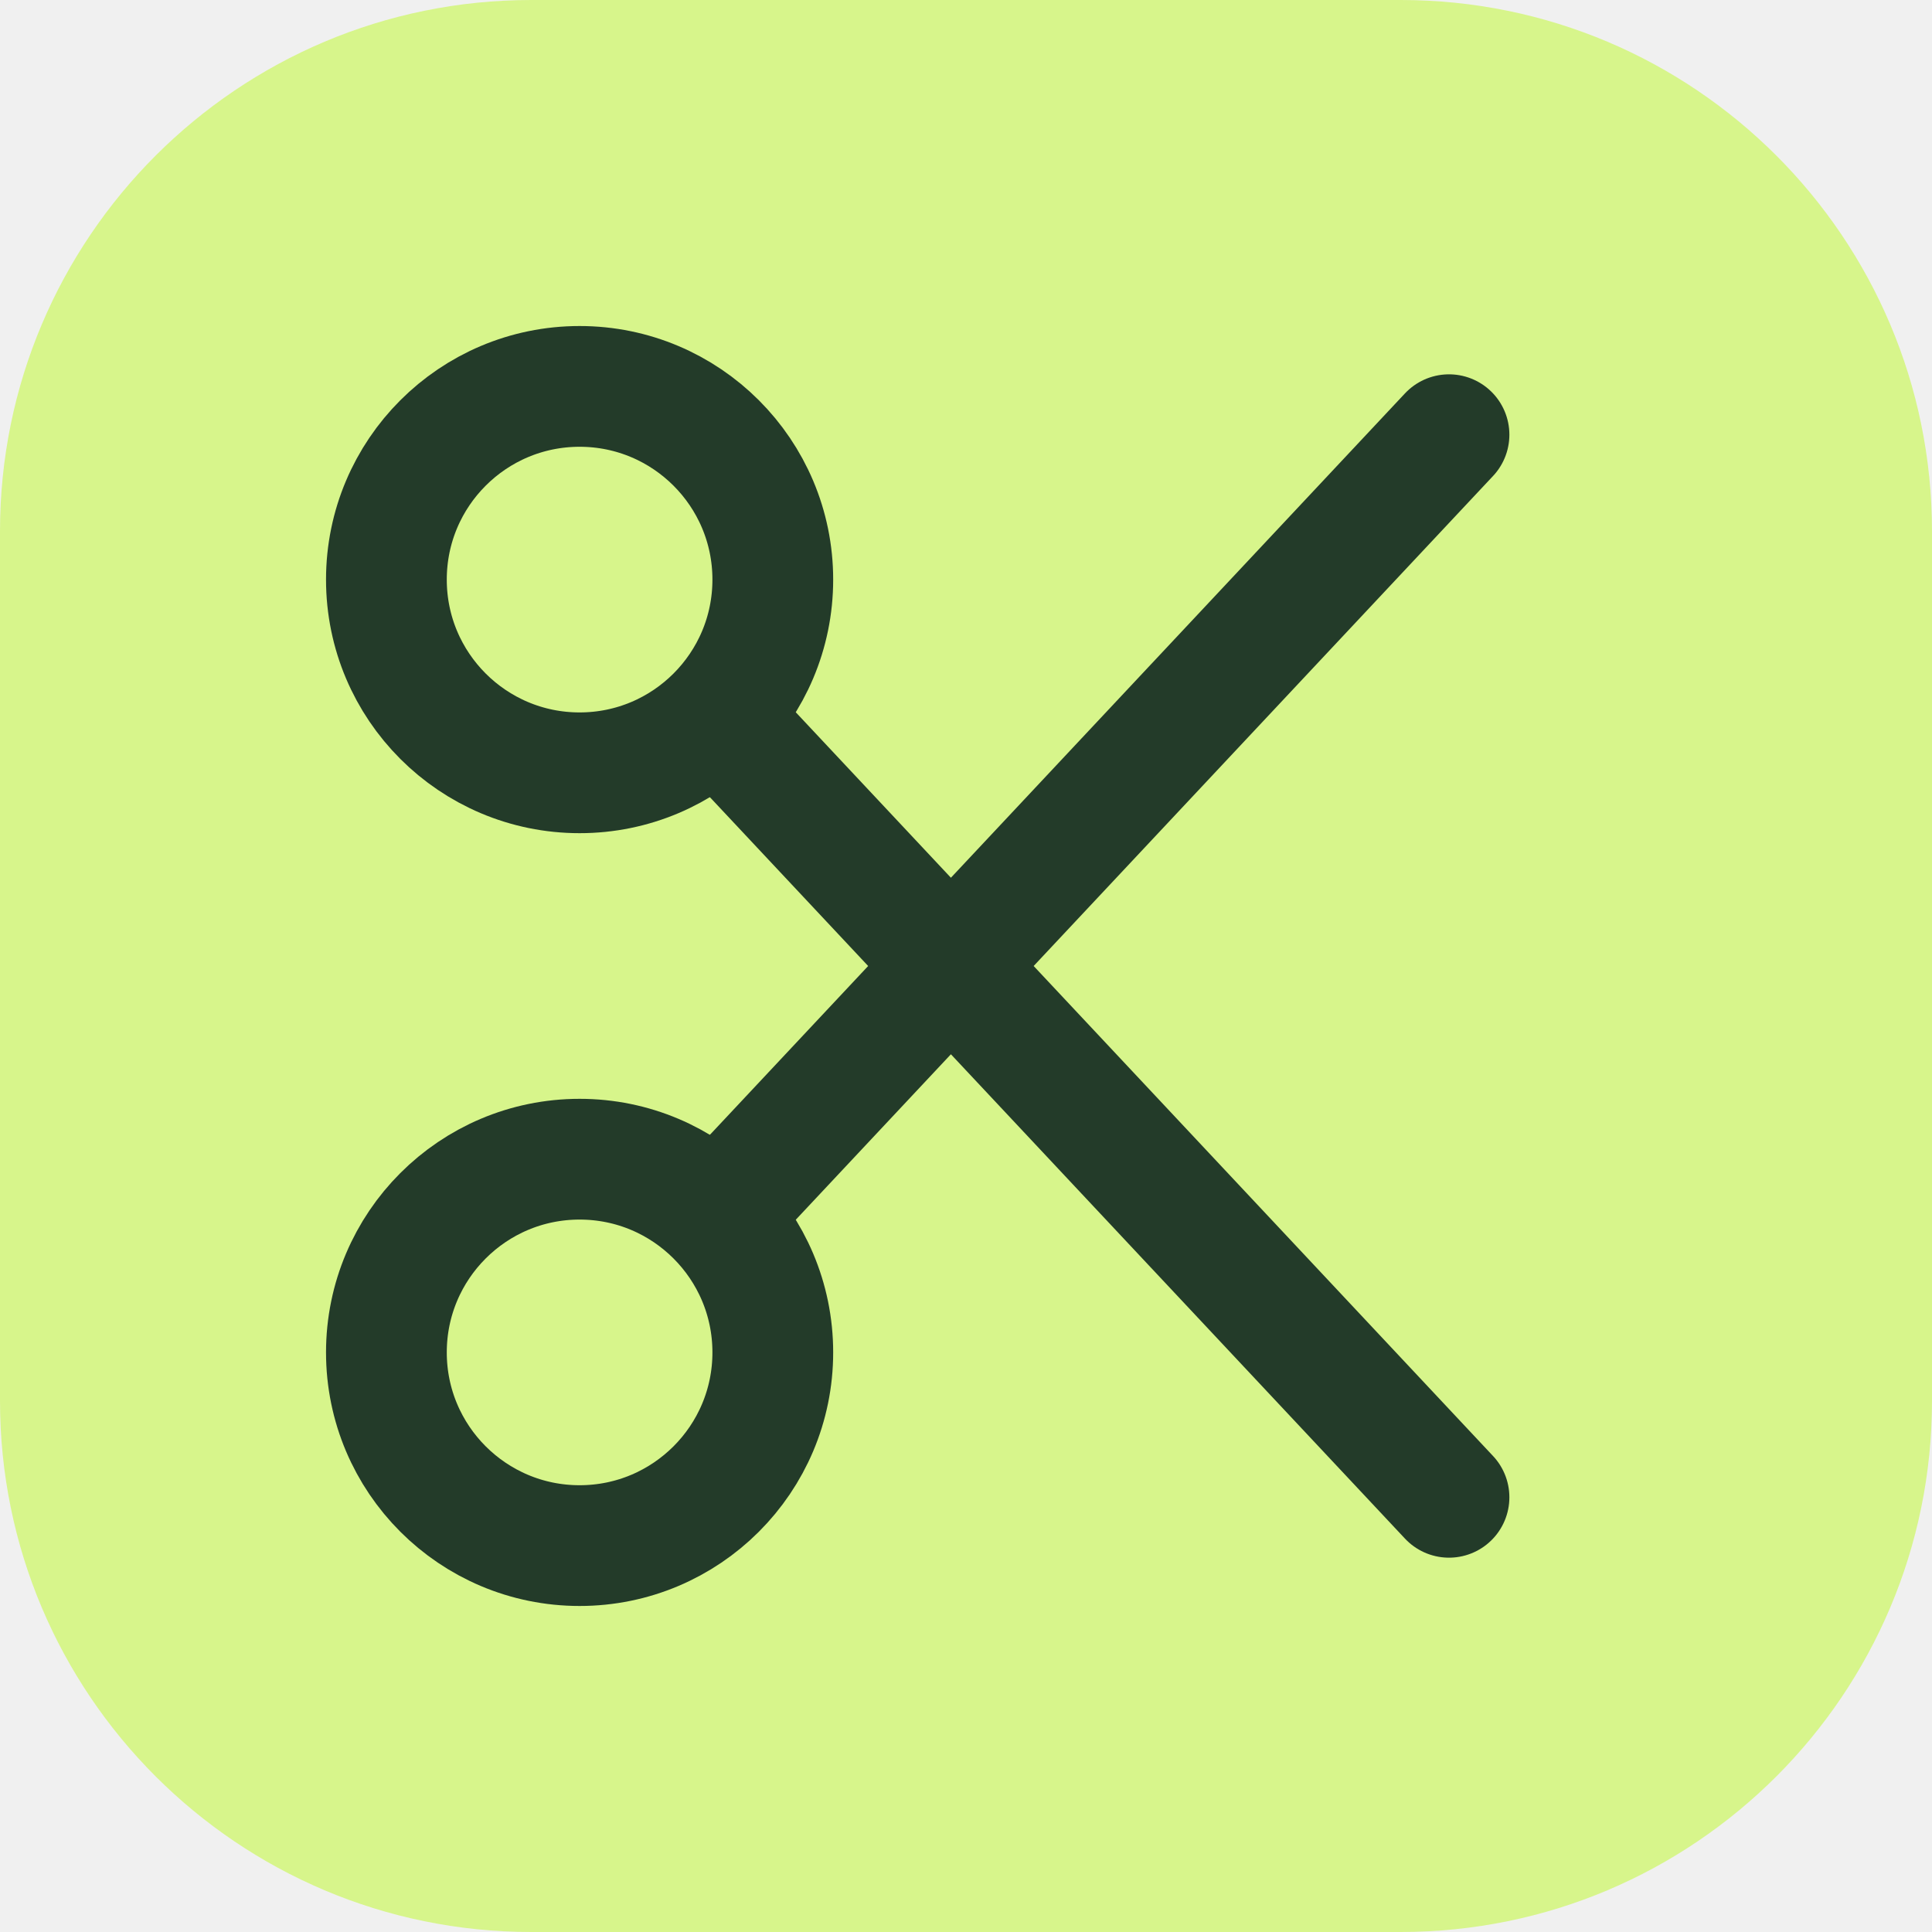
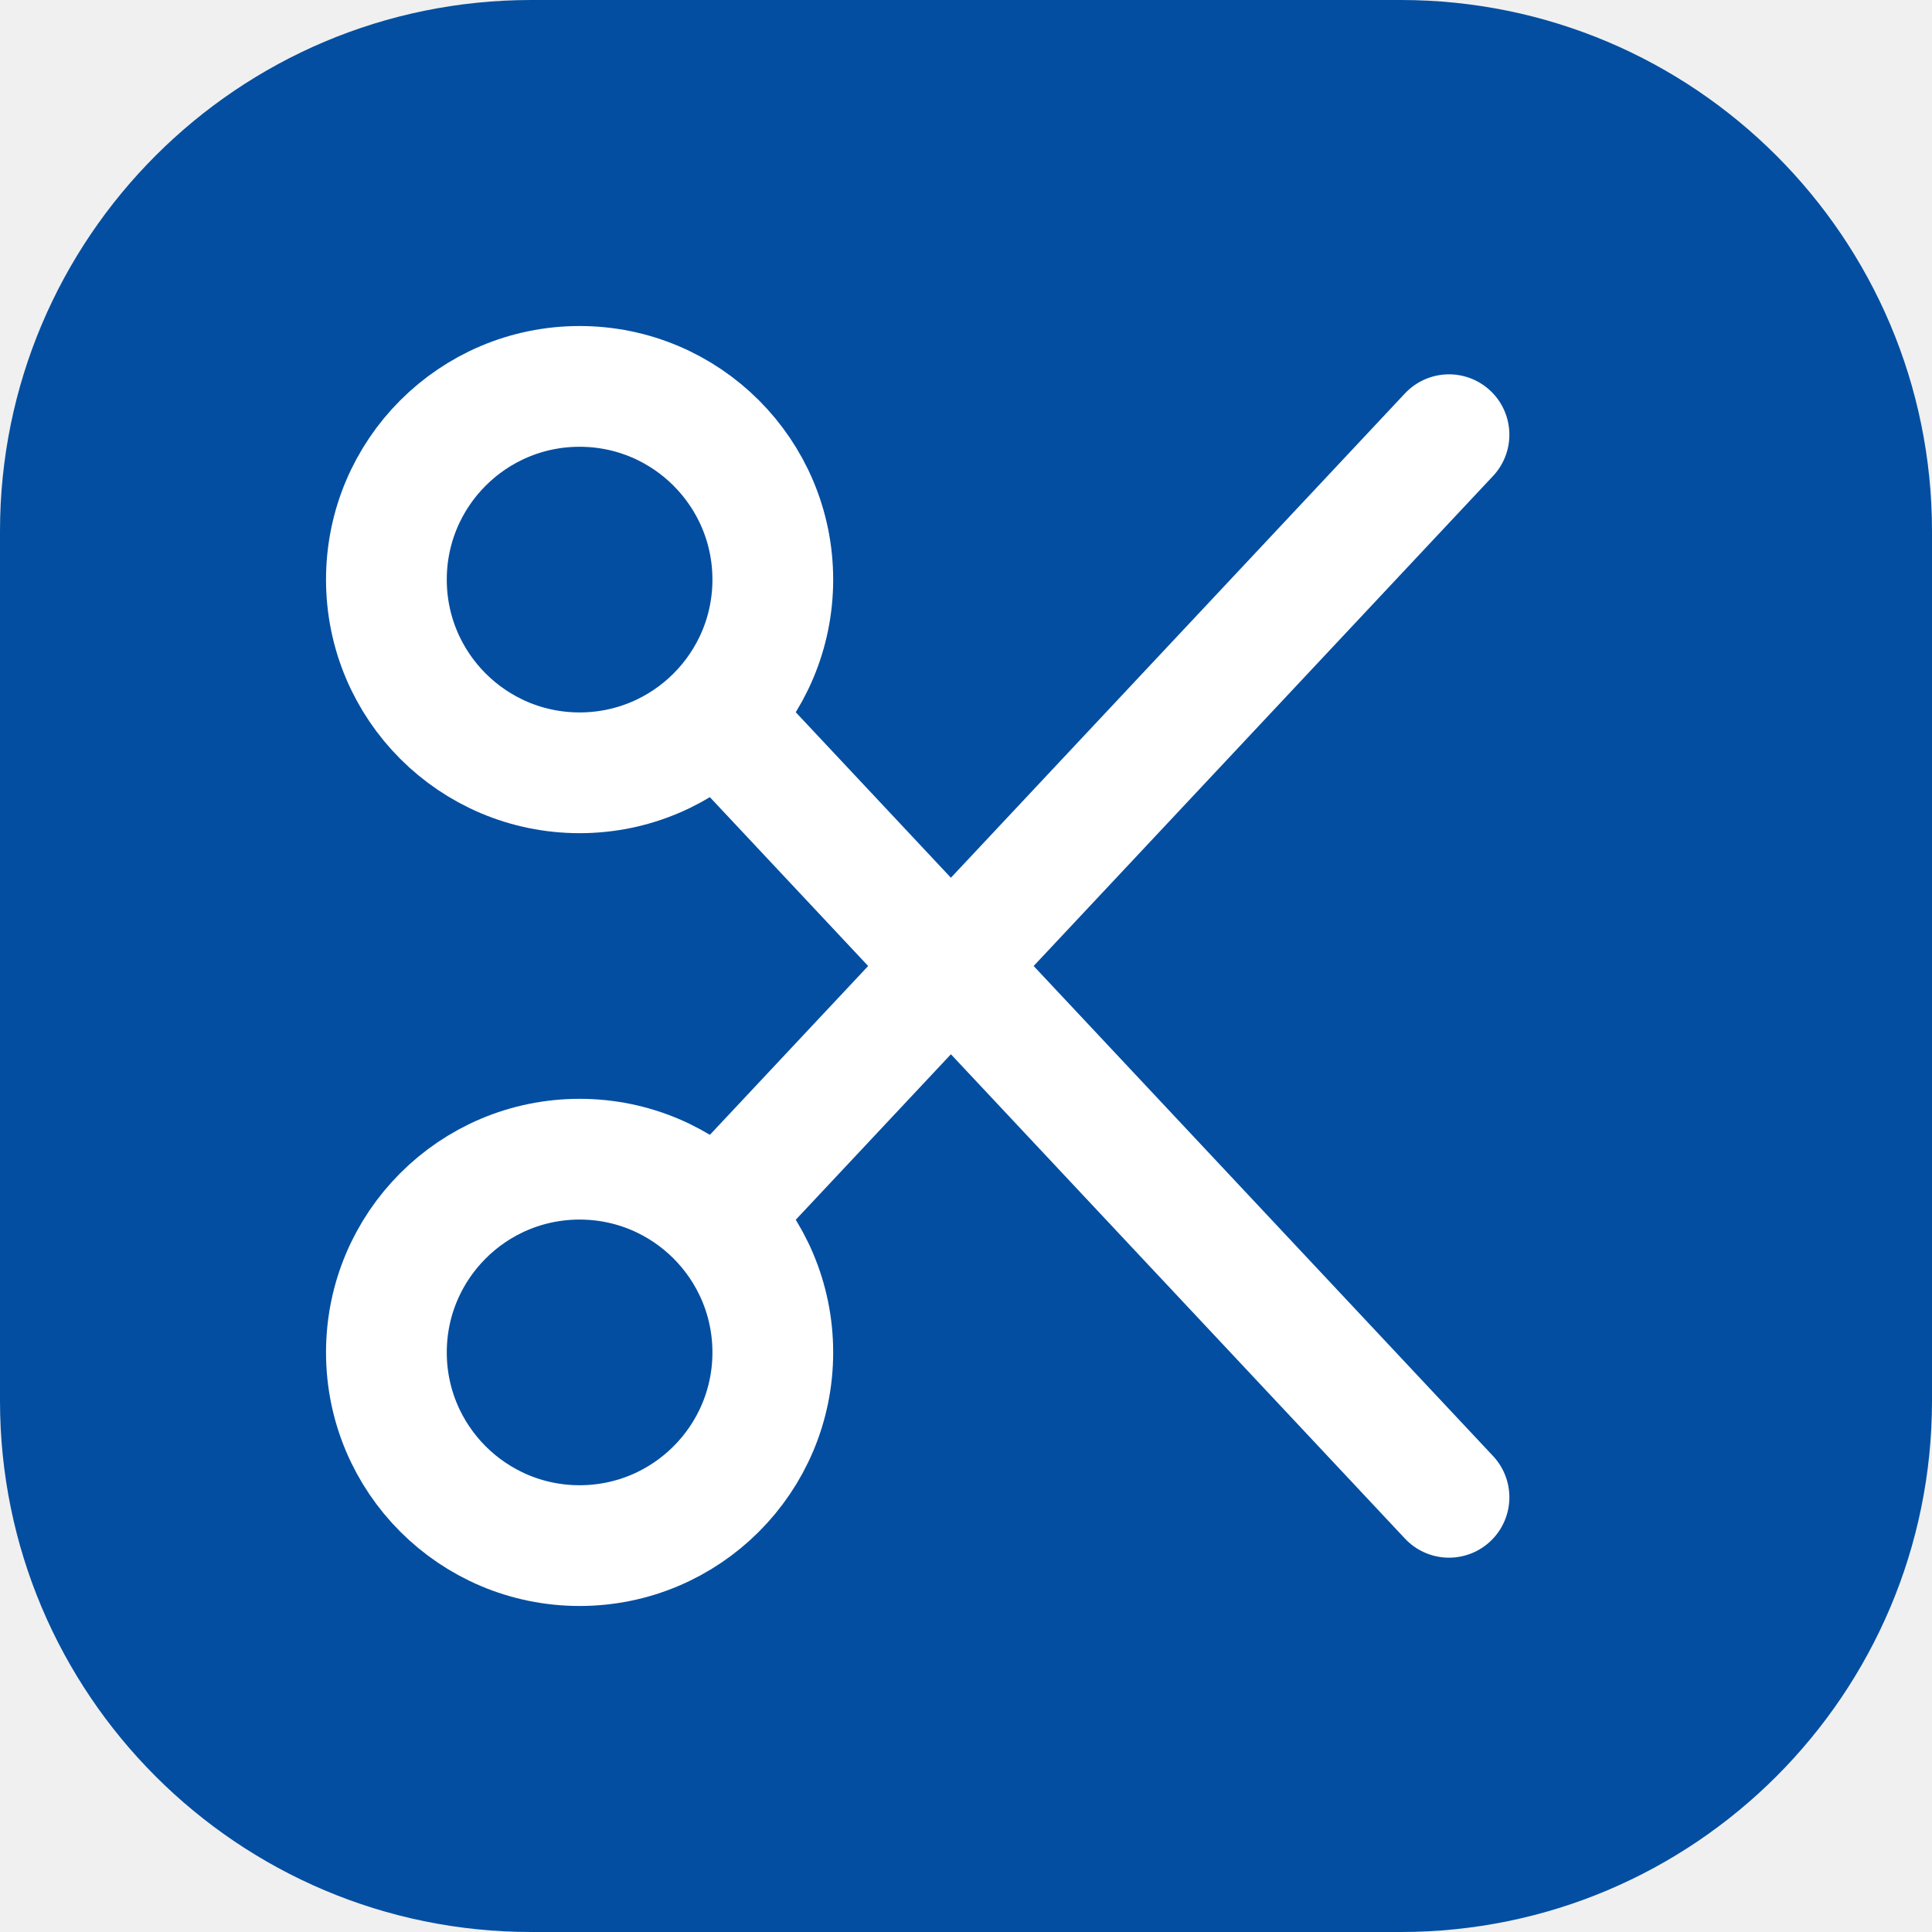
<svg xmlns="http://www.w3.org/2000/svg" viewBox="0 0 40 40">
-   <rect width="40" height="40" rx="11" fill="#d7f58b" />
-   <g stroke="#233b29" fill="none" stroke-width="2.5" stroke-linecap="round">
+   <rect width="40" height="40" rx="11" fill="#034ea1" />
+   <g stroke="#ffffff" fill="none" stroke-width="2.5" stroke-linecap="round">
    <circle cx="12" cy="12" r="4" />
    <circle cx="12" cy="28" r="4" />
    <path d="m15 15 15 16M15 25 30 9" />
  </g>
</svg>
